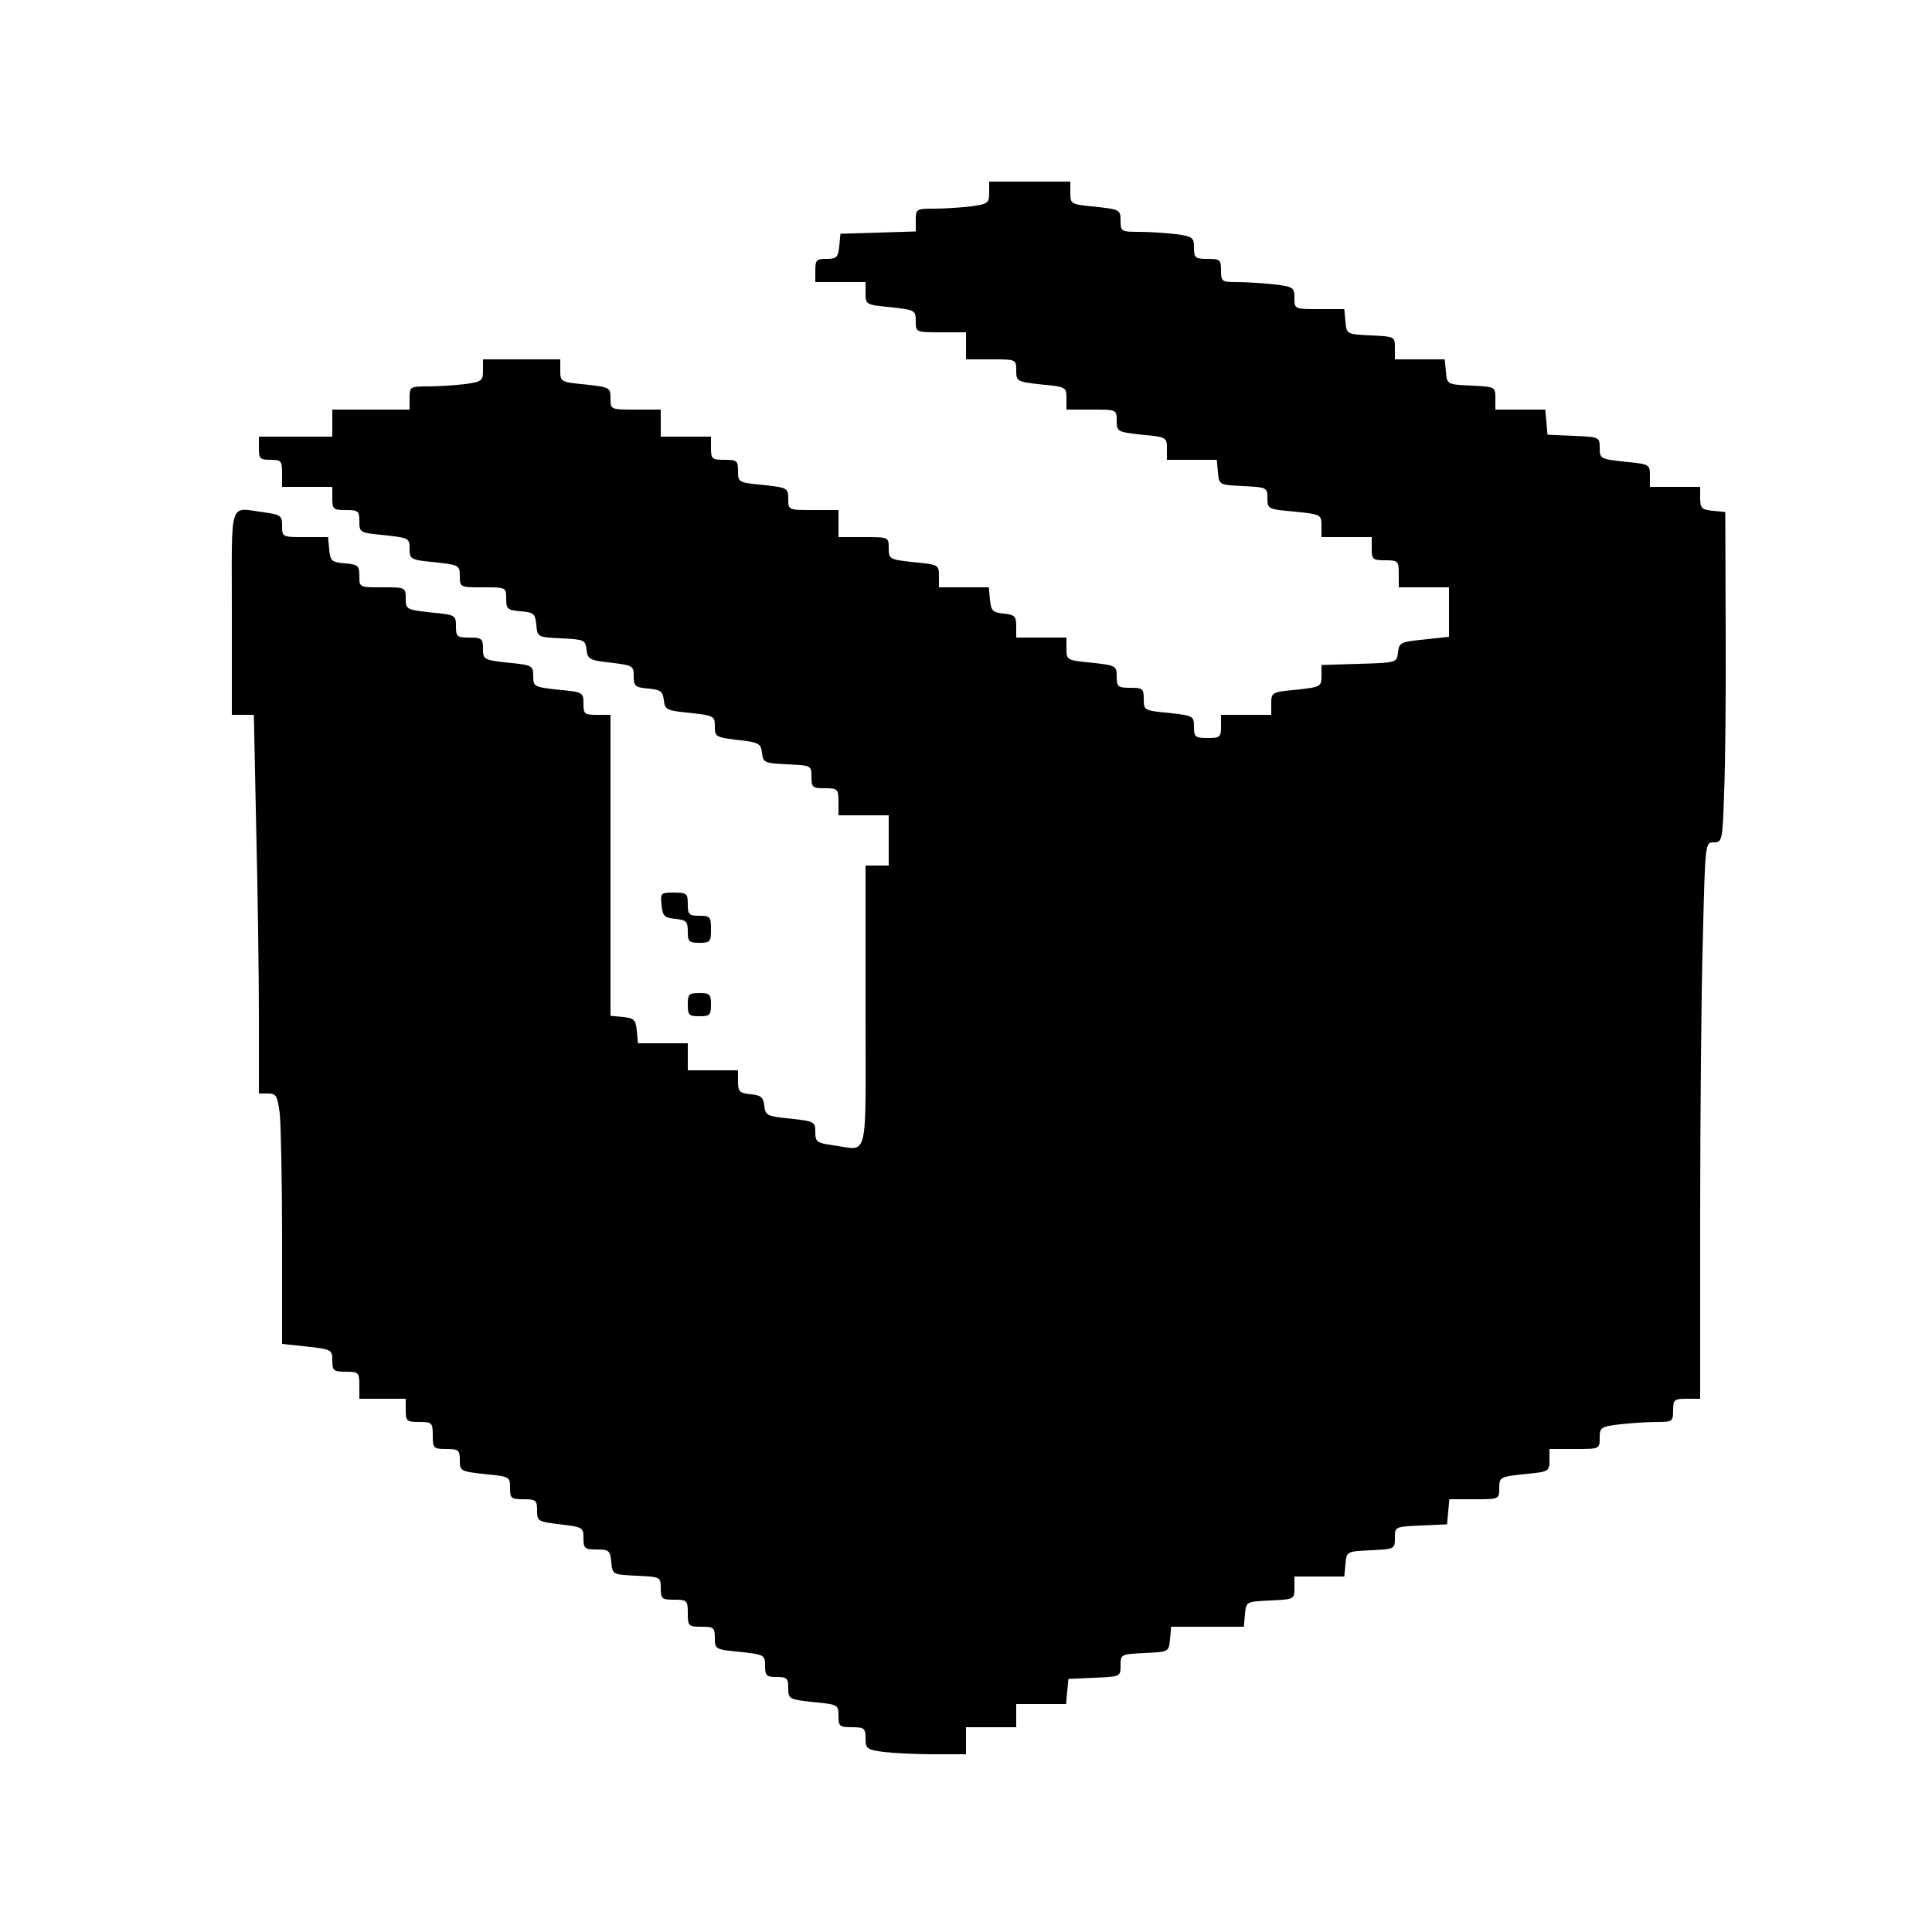
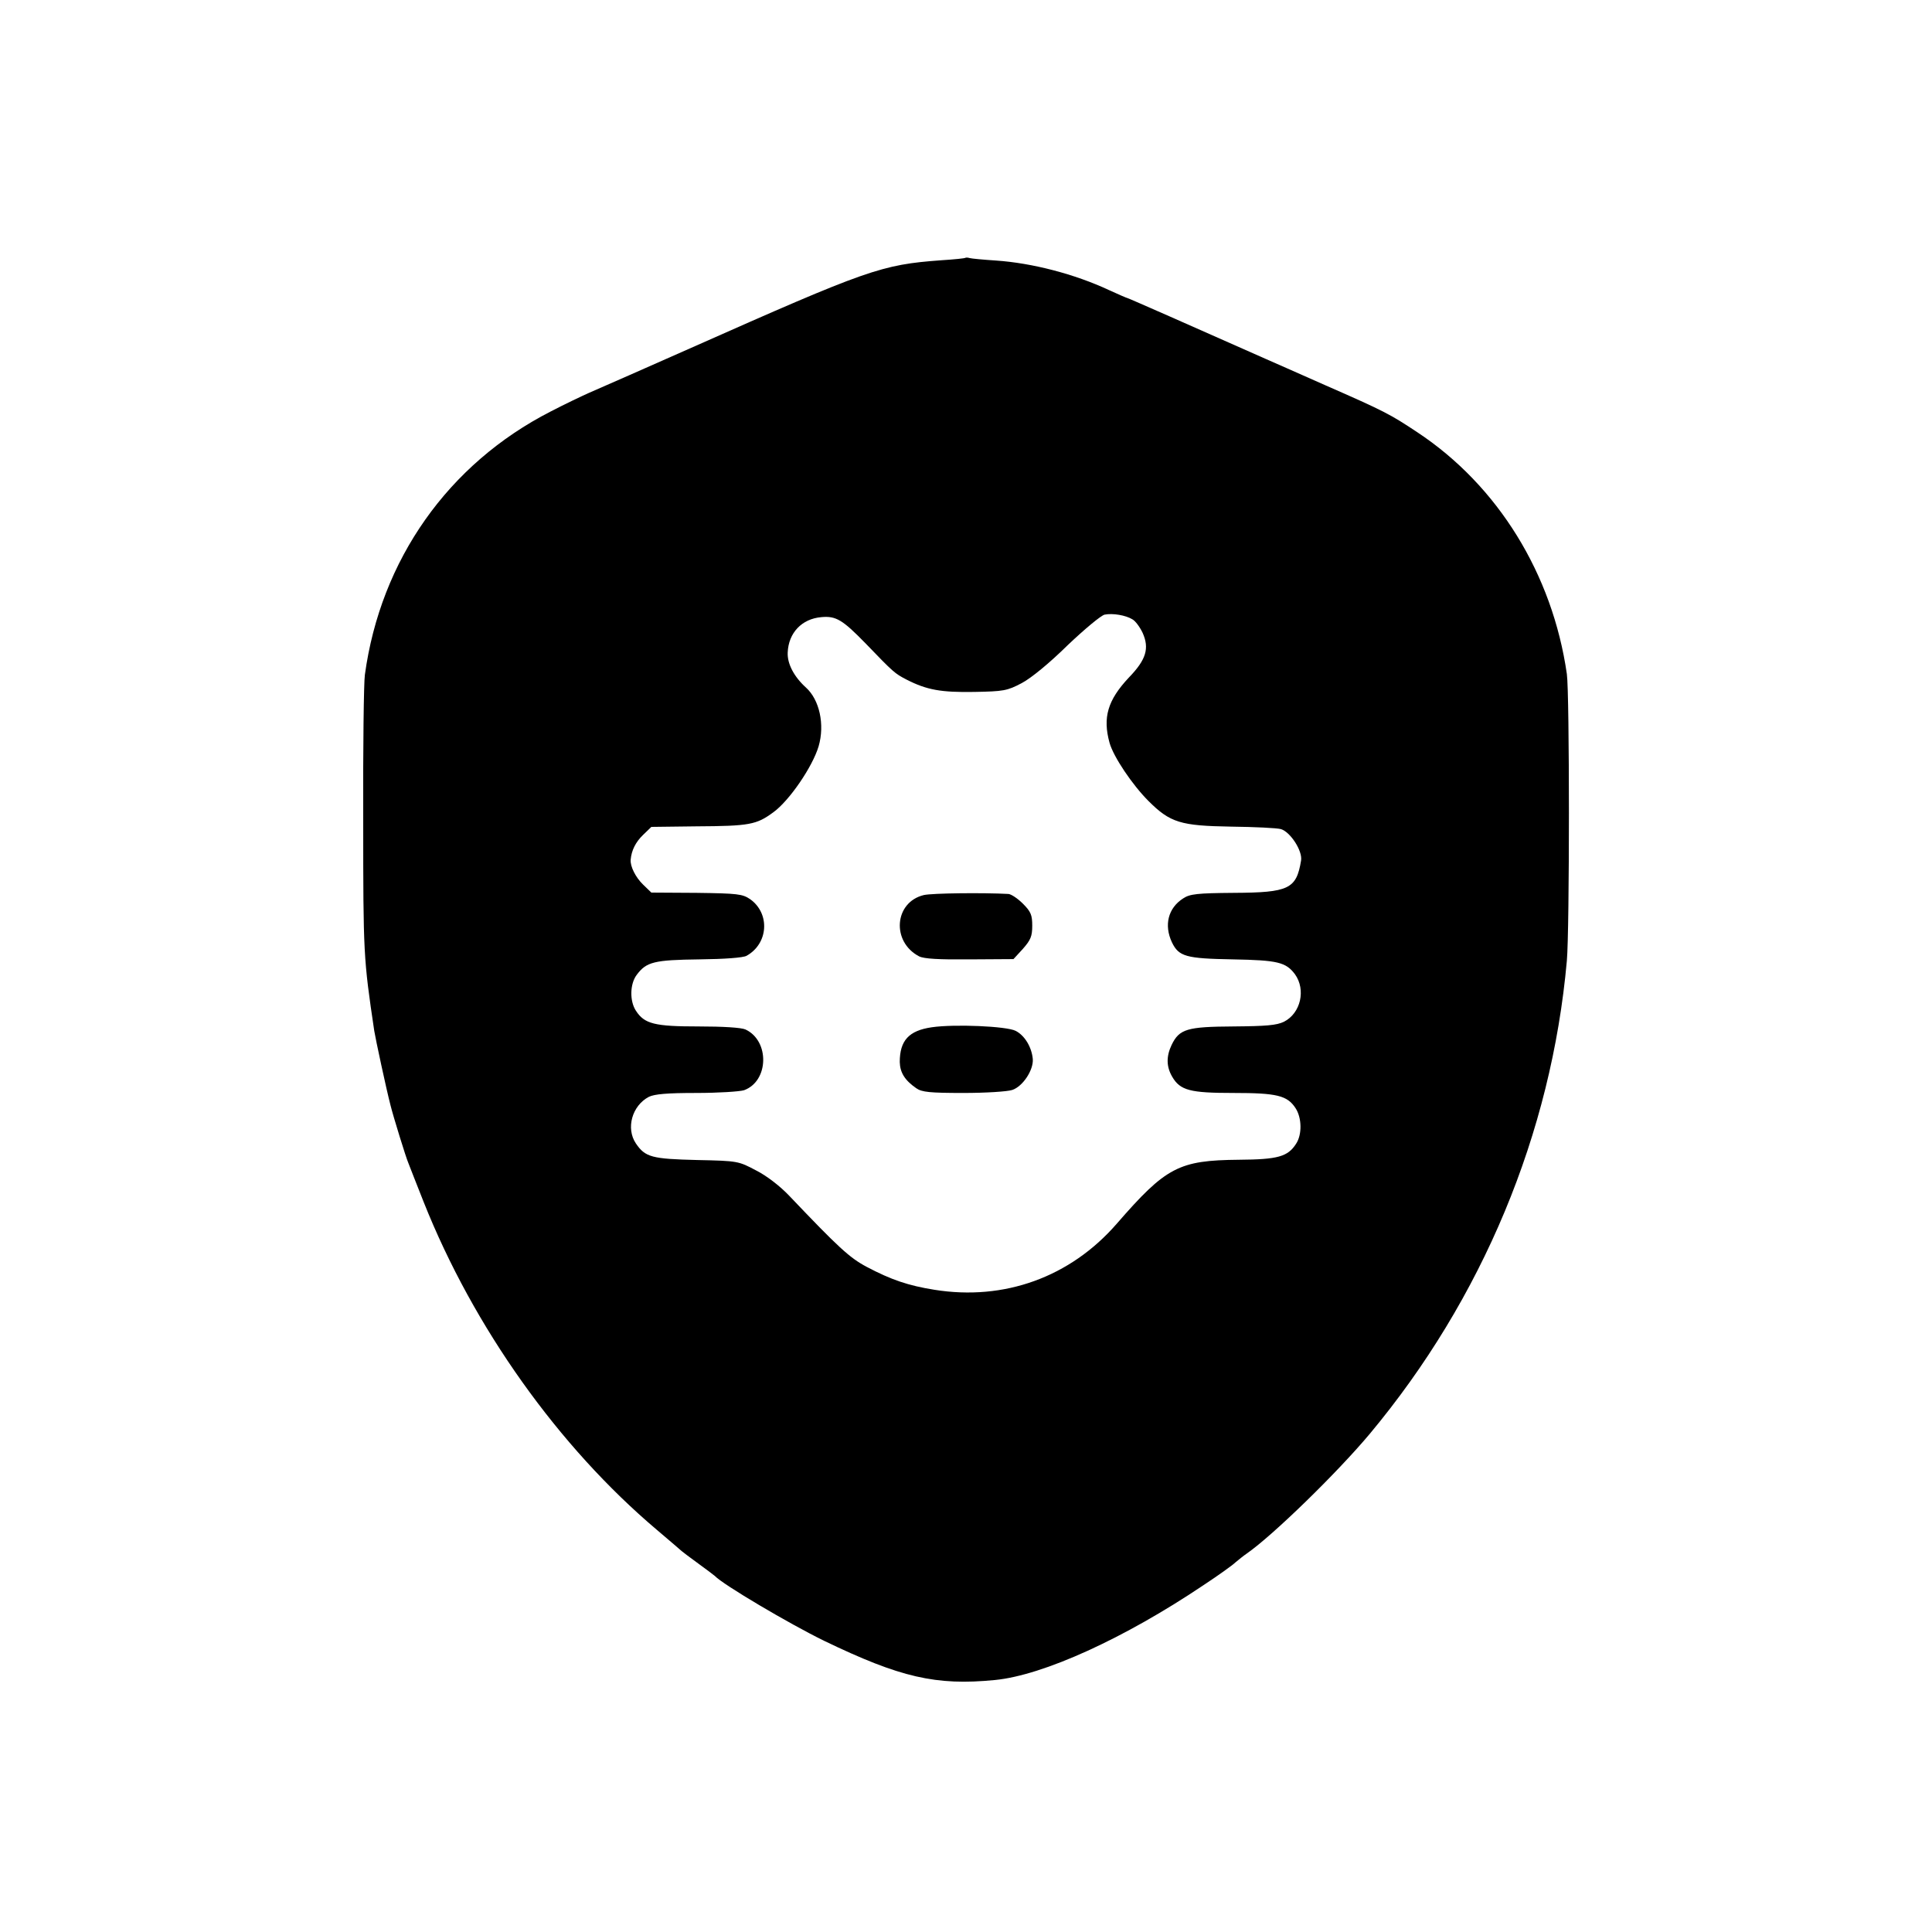
- <svg xmlns="http://www.w3.org/2000/svg" version="1.0" width="500pt" height="500pt" viewBox="0 0 500 500" preserveAspectRatio="xMidYMid meet">
-   <g transform="translate(0,500) scale(0.1,-0.1)" fill="#000000" stroke="none">
-     <path d="M2560 4501 c0 -26 -3 -29 -46 -35 -26 -3 -69 -6 -95 -6 -48 0 -49 -1 -49 -30 l0 -29 -97 -3 -98 -3 -3 -32 c-3 -29 -7 -33 -33 -33 -26 0 -29 -3 -29 -30 l0 -30 65 0 65 0 0 -29 c0 -29 1 -30 65 -36 63 -7 65 -8 65 -36 0 -29 0 -29 65 -29 l65 0 0 -35 0 -35 65 0 c65 0 65 0 65 -29 0 -28 2 -29 65 -36 64 -6 65 -7 65 -36 l0 -29 65 0 c65 0 65 0 65 -29 0 -28 2 -29 65 -36 64 -6 65 -7 65 -36 l0 -29 64 0 65 0 3 -32 c3 -33 3 -33 66 -36 61 -3 62 -4 62 -31 0 -28 1 -29 70 -35 69 -7 70 -8 70 -37 l0 -29 65 0 65 0 0 -30 c0 -28 3 -30 35 -30 33 0 35 -2 35 -35 l0 -35 65 0 65 0 0 -64 0 -64 -64 -7 c-61 -6 -65 -8 -68 -33 -3 -27 -3 -27 -100 -30 l-98 -3 0 -28 c0 -28 -2 -29 -65 -36 -64 -6 -65 -7 -65 -36 l0 -29 -65 0 -65 0 0 -30 c0 -28 -3 -30 -35 -30 -32 0 -35 3 -35 29 0 28 -2 29 -65 36 -64 6 -65 7 -65 36 0 27 -3 29 -35 29 -32 0 -35 3 -35 29 0 28 -2 29 -65 36 -64 6 -65 7 -65 36 l0 29 -65 0 -65 0 0 29 c0 26 -4 30 -32 33 -29 3 -33 7 -36 36 l-3 32 -65 0 -64 0 0 29 c0 29 -1 30 -65 36 -63 7 -65 8 -65 36 0 29 0 29 -65 29 l-65 0 0 35 0 35 -65 0 c-65 0 -65 0 -65 29 0 28 -2 29 -65 36 -64 6 -65 7 -65 36 0 27 -3 29 -35 29 -32 0 -35 2 -35 30 l0 30 -65 0 -65 0 0 35 0 35 -65 0 c-65 0 -65 0 -65 29 0 28 -2 29 -65 36 -64 6 -65 7 -65 36 l0 29 -100 0 -100 0 0 -29 c0 -26 -3 -29 -46 -35 -26 -3 -69 -6 -95 -6 -48 0 -49 -1 -49 -30 l0 -30 -100 0 -100 0 0 -35 0 -35 -95 0 -95 0 0 -30 c0 -27 3 -30 30 -30 28 0 30 -3 30 -35 l0 -35 65 0 65 0 0 -30 c0 -28 3 -30 35 -30 32 0 35 -2 35 -29 0 -29 1 -30 65 -36 63 -7 65 -8 65 -35 0 -27 2 -29 65 -35 63 -7 65 -8 65 -36 0 -29 1 -29 60 -29 60 0 60 0 60 -29 0 -27 3 -30 38 -33 34 -3 37 -6 40 -35 3 -32 3 -32 65 -35 59 -3 62 -4 65 -30 3 -24 8 -27 63 -33 57 -7 59 -8 59 -35 0 -26 4 -29 38 -32 32 -3 37 -7 40 -30 3 -25 7 -27 68 -33 62 -7 64 -8 64 -35 0 -27 3 -28 59 -35 55 -6 60 -9 63 -33 3 -26 6 -27 66 -30 61 -3 62 -3 62 -32 0 -28 3 -30 35 -30 33 0 35 -2 35 -35 l0 -35 65 0 65 0 0 -65 0 -65 -30 0 -30 0 0 -365 c0 -412 10 -371 -84 -359 -42 6 -46 9 -46 34 0 27 -2 28 -64 35 -61 6 -65 8 -68 33 -2 22 -9 28 -35 30 -29 3 -33 7 -33 33 l0 29 -65 0 -65 0 0 35 0 35 -64 0 -65 0 -3 33 c-3 28 -7 32 -35 35 l-33 3 0 390 0 389 -35 0 c-32 0 -35 2 -35 29 0 29 -1 30 -65 36 -63 7 -65 8 -65 35 0 27 -2 29 -65 35 -63 7 -65 8 -65 36 0 26 -3 29 -35 29 -32 0 -35 2 -35 29 0 29 -1 30 -65 36 -63 7 -65 8 -65 36 0 29 -1 29 -60 29 -60 0 -60 0 -60 29 0 27 -3 30 -37 33 -35 3 -38 6 -41 36 l-3 32 -60 0 c-58 0 -59 0 -59 29 0 26 -3 29 -46 35 -93 12 -84 40 -84 -259 l0 -265 28 0 29 0 6 -292 c4 -161 7 -382 7 -490 l0 -198 24 0 c21 0 24 -6 30 -52 3 -29 6 -175 6 -325 l0 -271 65 -7 c63 -7 65 -8 65 -36 0 -26 3 -29 35 -29 33 0 35 -2 35 -35 l0 -35 60 0 60 0 0 -30 c0 -28 3 -30 35 -30 33 0 35 -2 35 -35 0 -33 2 -35 35 -35 32 0 35 -3 35 -29 0 -28 2 -29 65 -36 64 -6 65 -7 65 -36 0 -27 3 -29 35 -29 32 0 35 -3 35 -29 0 -28 2 -29 60 -36 58 -7 60 -8 60 -36 0 -26 3 -29 34 -29 32 0 35 -3 38 -32 3 -33 3 -33 66 -36 61 -3 62 -3 62 -32 0 -28 3 -30 35 -30 33 0 35 -2 35 -35 0 -33 2 -35 35 -35 32 0 35 -2 35 -29 0 -29 1 -30 65 -36 63 -7 65 -8 65 -36 0 -26 4 -29 30 -29 26 0 30 -3 30 -29 0 -28 2 -29 65 -36 64 -6 65 -7 65 -36 0 -27 3 -29 35 -29 32 0 35 -3 35 -29 0 -26 3 -29 46 -35 26 -3 84 -6 130 -6 l84 0 0 35 0 35 65 0 65 0 0 30 0 30 64 0 65 0 3 33 3 32 68 3 c67 3 67 3 67 32 0 29 1 29 63 32 62 3 62 3 65 36 l3 32 94 0 94 0 3 33 c3 32 3 32 66 35 61 3 62 3 62 32 l0 30 64 0 65 0 3 32 c3 33 3 33 66 36 61 3 62 3 62 32 0 29 0 29 68 32 l67 3 3 33 3 32 65 0 c64 0 64 0 64 29 0 28 2 29 65 36 64 6 65 7 65 36 l0 29 65 0 c65 0 65 0 65 29 0 27 3 29 53 35 28 3 71 6 95 6 40 0 42 1 42 30 0 28 3 30 35 30 l35 0 0 473 c0 259 3 583 7 720 6 246 6 247 28 247 22 0 23 4 27 128 3 70 5 262 4 427 l-1 300 -32 3 c-29 3 -33 7 -33 33 l0 29 -65 0 -65 0 0 29 c0 29 -1 30 -65 36 -63 7 -65 8 -65 36 0 28 -1 28 -67 31 l-68 3 -3 33 -3 32 -65 0 -64 0 0 30 c0 29 -1 29 -62 32 -63 3 -63 3 -66 36 l-3 32 -65 0 -64 0 0 30 c0 29 -1 29 -62 32 -63 3 -63 3 -66 36 l-3 32 -65 0 c-64 0 -64 0 -64 29 0 27 -3 29 -52 35 -29 3 -72 6 -95 6 -41 0 -43 1 -43 30 0 28 -3 30 -35 30 -32 0 -35 3 -35 29 0 26 -3 29 -46 35 -26 3 -69 6 -95 6 -47 0 -49 1 -49 29 0 28 -2 29 -65 36 -64 6 -65 7 -65 36 l0 29 -105 0 -105 0 0 -29z" />
-     <path d="M1712 2658 c3 -29 7 -33 36 -36 28 -3 32 -7 32 -33 0 -26 3 -29 30 -29 28 0 30 3 30 35 0 32 -2 35 -30 35 -27 0 -30 3 -30 30 0 28 -3 30 -36 30 -34 0 -35 -1 -32 -32z" />
-     <path d="M1780 2400 c0 -27 3 -30 30 -30 27 0 30 3 30 30 0 27 -3 30 -30 30 -27 0 -30 -3 -30 -30z" />
+ <svg xmlns="http://www.w3.org/2000/svg" version="1.0" width="700pt" height="700pt" viewBox="0 0 700 700" preserveAspectRatio="xMidYMid meet">
+   <g transform="translate(0,700) scale(0.1,-0.1)" fill="#000000" stroke="none">
+     <path d="M3498 6066 c-1 -2 -41 -6 -88 -9 -217 -16 -265 -33 -905 -317 -149 -66 -328 -145 -370 -163 -27 -12 -90 -42 -140 -68 -371 -190 -616 -537 -673 -954 -4 -27 -7 -266 -6 -530 0 -482 1 -498 40 -760 4 -26 44 -213 59 -270 9 -37 56 -190 65 -210 4 -11 29 -74 55 -140 181 -455 489 -887 845 -1188 47 -40 87 -74 90 -77 3 -3 30 -23 60 -45 30 -22 57 -42 60 -45 29 -31 269 -173 396 -235 276 -133 405 -163 619 -142 175 17 469 151 756 344 53 35 105 72 115 82 11 9 29 24 41 32 95 66 328 293 446 434 408 489 658 1088 714 1714 10 111 10 970 0 1039 -52 362 -250 683 -542 876 -98 65 -116 75 -335 171 -96 43 -193 85 -215 95 -257 114 -497 220 -500 220 -2 0 -32 13 -67 29 -124 58 -278 98 -409 107 -46 3 -89 7 -96 9 -6 2 -13 2 -15 1z m605 -1310 c11 -6 27 -28 37 -49 25 -56 13 -97 -50 -162 -77 -82 -95 -145 -70 -236 14 -51 83 -153 141 -211 79 -79 117 -90 299 -93 85 -1 167 -5 181 -9 34 -10 79 -79 73 -114 -17 -103 -44 -116 -244 -117 -132 -1 -159 -4 -183 -20 -55 -35 -70 -97 -41 -159 25 -52 51 -59 221 -62 162 -3 192 -10 225 -54 40 -56 21 -141 -40 -172 -27 -13 -65 -16 -183 -17 -168 -1 -196 -9 -224 -67 -20 -42 -19 -79 2 -115 29 -50 65 -59 222 -59 157 0 195 -9 225 -55 23 -35 24 -96 2 -129 -30 -47 -66 -57 -207 -58 -218 -2 -264 -26 -443 -232 -168 -193 -407 -280 -661 -239 -94 15 -156 36 -245 83 -62 33 -102 70 -280 257 -32 34 -82 73 -120 92 -64 34 -66 35 -214 38 -164 4 -188 10 -222 60 -37 55 -14 137 47 169 21 10 66 14 172 14 79 0 157 5 173 10 90 33 93 179 5 220 -15 7 -83 11 -170 11 -159 0 -196 9 -227 57 -23 35 -22 97 3 130 35 47 63 54 227 56 91 1 159 6 171 13 79 44 86 153 13 205 -28 19 -45 21 -194 23 l-164 1 -30 29 c-27 26 -47 66 -45 90 3 34 18 64 45 90 l30 29 163 2 c193 1 218 6 279 51 58 42 142 165 164 239 23 79 3 169 -46 213 -43 39 -68 86 -66 127 3 71 51 122 122 128 53 5 77 -10 159 -94 104 -108 107 -110 149 -132 74 -38 126 -47 246 -45 106 2 119 4 172 32 34 18 100 72 166 137 61 58 121 108 134 111 29 6 77 -2 101 -17z" />
+     <path d="M3347 3757 c-107 -26 -118 -169 -17 -222 18 -9 71 -12 183 -11 l159 1 34 37 c28 32 34 45 34 84 0 39 -5 51 -34 80 -19 19 -42 34 -52 35 -92 5 -277 3 -307 -4z" />
+     <path d="M3376 3278 c-83 -12 -116 -48 -116 -126 1 -38 18 -66 60 -95 20 -14 49 -17 171 -17 80 0 160 5 177 11 38 13 77 72 74 112 -4 43 -29 85 -62 102 -33 17 -222 25 -304 13z" />
  </g>
</svg>
